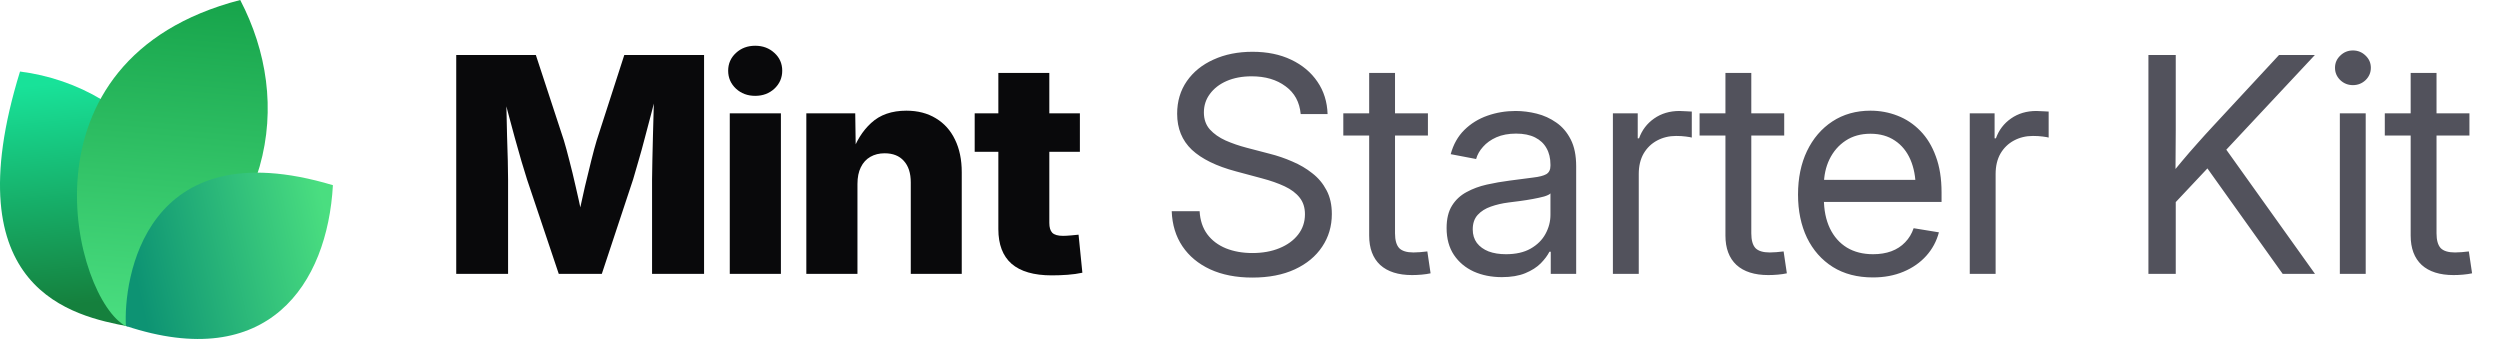
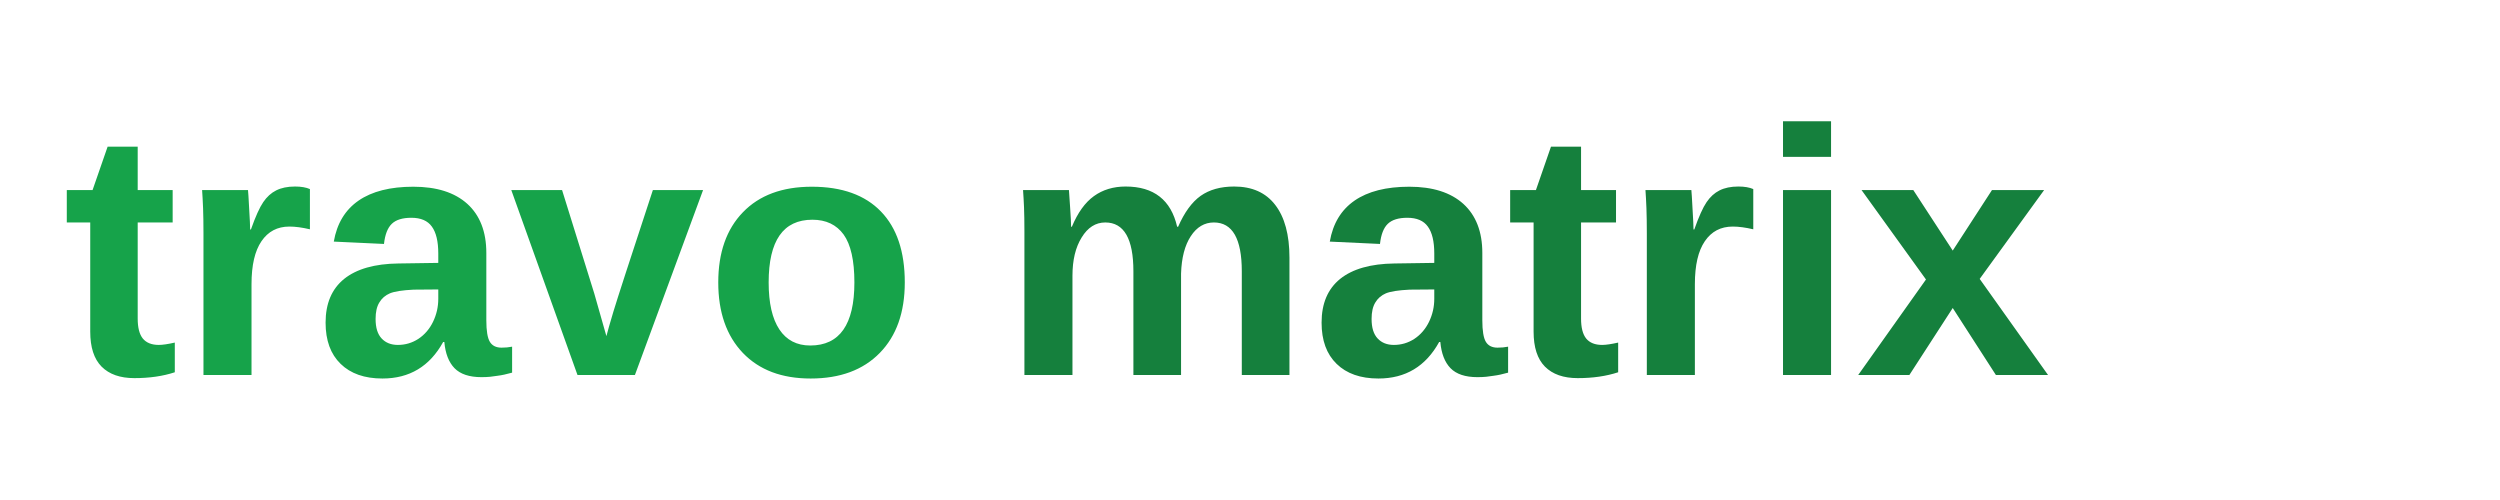
- <svg xmlns="http://www.w3.org/2000/svg" width="177" height="24" viewBox="0 0 177 24" fill="none">
-   <path d="M9.061 23.108C5.268 22.377 -3.391 20.627 1.417 5.064C9.634 6.099 16.973 14.064 9.061 23.108Z" fill="url(#paint0_linear_17557_2020)" />
-   <path d="M8.919 23.094C5.276 21.222 0.784 4.209 17.007 0C20.757 7.193 19.621 16.545 8.919 23.094Z" fill="url(#paint1_linear_17557_2020)" />
-   <path d="M8.914 23.079C8.735 19.882 10.159 9.085 23.57 13.111C23.181 20.123 18.984 26.418 8.914 23.079Z" fill="url(#paint2_linear_17557_2020)" />
-   <path d="M32.301 19.392V3.894H37.938L39.925 9.948C40.036 10.315 40.164 10.787 40.31 11.362C40.462 11.938 40.611 12.552 40.757 13.204C40.91 13.855 41.048 14.483 41.173 15.086C41.305 15.682 41.412 16.192 41.495 16.615H40.695C40.771 16.192 40.871 15.682 40.996 15.086C41.128 14.49 41.267 13.866 41.412 13.214C41.565 12.562 41.714 11.948 41.86 11.373C42.005 10.79 42.133 10.315 42.244 9.948L44.2 3.894H49.848V19.392H46.166V12.704C46.166 12.357 46.173 11.917 46.187 11.383C46.2 10.849 46.214 10.27 46.228 9.646C46.249 9.022 46.266 8.391 46.28 7.753C46.301 7.115 46.311 6.519 46.311 5.964H46.623C46.485 6.561 46.332 7.181 46.166 7.826C45.999 8.471 45.833 9.102 45.666 9.719C45.507 10.336 45.351 10.901 45.198 11.414C45.053 11.928 44.928 12.357 44.824 12.704L42.608 19.392H39.561L37.314 12.704C37.203 12.357 37.072 11.928 36.919 11.414C36.773 10.901 36.614 10.34 36.441 9.729C36.274 9.112 36.104 8.481 35.931 7.836C35.764 7.192 35.608 6.567 35.463 5.964H35.827C35.834 6.512 35.844 7.105 35.858 7.743C35.872 8.374 35.886 9.005 35.9 9.636C35.92 10.26 35.938 10.839 35.952 11.373C35.965 11.907 35.972 12.351 35.972 12.704V19.392H32.301ZM51.668 19.392V8.024H55.288V19.392H51.668ZM53.468 6.786C52.927 6.786 52.473 6.616 52.105 6.276C51.738 5.93 51.554 5.507 51.554 5.007C51.554 4.508 51.738 4.088 52.105 3.749C52.473 3.409 52.927 3.239 53.468 3.239C54.009 3.239 54.463 3.409 54.83 3.749C55.198 4.082 55.382 4.501 55.382 5.007C55.382 5.507 55.198 5.93 54.83 6.276C54.463 6.616 54.009 6.786 53.468 6.786ZM60.708 13.027V19.392H57.088V8.024H60.551L60.593 10.967H60.281C60.593 10.024 61.061 9.268 61.685 8.7C62.309 8.124 63.138 7.836 64.171 7.836C64.975 7.836 65.672 8.017 66.262 8.377C66.851 8.731 67.302 9.234 67.614 9.885C67.933 10.537 68.092 11.307 68.092 12.194V19.392H64.483V12.912C64.483 12.26 64.32 11.754 63.994 11.394C63.675 11.033 63.221 10.853 62.632 10.853C62.25 10.853 61.914 10.936 61.623 11.102C61.332 11.269 61.106 11.515 60.947 11.841C60.787 12.16 60.708 12.555 60.708 13.027ZM76.456 8.024V10.749H69.008V8.024H76.456ZM70.683 5.163H74.292V15.783C74.292 16.102 74.361 16.334 74.5 16.48C74.646 16.625 74.899 16.698 75.259 16.698C75.405 16.698 75.596 16.688 75.831 16.667C76.074 16.646 76.251 16.629 76.362 16.615L76.632 19.309C76.313 19.378 75.963 19.427 75.582 19.455C75.207 19.482 74.836 19.496 74.469 19.496C73.2 19.496 72.25 19.222 71.619 18.674C70.995 18.127 70.683 17.308 70.683 16.22V5.163Z" fill="#09090B" />
-   <path d="M88.667 19.652C87.523 19.652 86.528 19.458 85.682 19.07C84.843 18.681 84.188 18.137 83.716 17.437C83.245 16.736 82.992 15.908 82.957 14.951H84.933C84.968 15.596 85.148 16.14 85.474 16.584C85.8 17.021 86.24 17.354 86.795 17.582C87.35 17.804 87.974 17.915 88.667 17.915C89.388 17.915 90.026 17.801 90.581 17.572C91.143 17.343 91.583 17.024 91.902 16.615C92.228 16.199 92.391 15.717 92.391 15.169C92.391 14.698 92.266 14.306 92.017 13.994C91.767 13.675 91.413 13.408 90.956 13.193C90.498 12.978 89.954 12.787 89.323 12.621L87.502 12.132C86.123 11.765 85.082 11.255 84.382 10.603C83.689 9.944 83.342 9.095 83.342 8.055C83.342 7.174 83.571 6.404 84.028 5.746C84.486 5.087 85.117 4.577 85.921 4.217C86.726 3.849 87.645 3.666 88.678 3.666C89.718 3.666 90.63 3.853 91.413 4.227C92.204 4.602 92.824 5.122 93.275 5.787C93.726 6.446 93.965 7.209 93.993 8.076H92.089C92.013 7.23 91.656 6.574 91.018 6.11C90.387 5.638 89.586 5.403 88.615 5.403C87.95 5.403 87.36 5.513 86.847 5.735C86.341 5.957 85.946 6.262 85.661 6.651C85.377 7.032 85.235 7.469 85.235 7.961C85.235 8.447 85.377 8.849 85.661 9.168C85.946 9.48 86.317 9.74 86.774 9.948C87.232 10.149 87.724 10.319 88.251 10.457L89.884 10.884C90.439 11.023 90.977 11.206 91.496 11.435C92.023 11.657 92.495 11.934 92.911 12.267C93.334 12.593 93.67 12.995 93.92 13.474C94.17 13.945 94.294 14.504 94.294 15.149C94.294 16.015 94.066 16.788 93.608 17.468C93.157 18.148 92.512 18.681 91.673 19.07C90.834 19.458 89.832 19.652 88.667 19.652ZM101.097 8.024V9.594H95.106V8.024H101.097ZM96.937 5.163H98.767V16.521C98.767 17 98.865 17.347 99.059 17.562C99.26 17.77 99.6 17.874 100.078 17.874C100.21 17.874 100.366 17.867 100.546 17.853C100.733 17.832 100.903 17.815 101.056 17.801L101.285 19.351C101.097 19.392 100.886 19.423 100.65 19.444C100.414 19.465 100.189 19.475 99.974 19.475C98.996 19.475 98.244 19.236 97.717 18.758C97.197 18.272 96.937 17.579 96.937 16.677V5.163ZM106.33 19.621C105.595 19.621 104.932 19.489 104.343 19.226C103.754 18.955 103.285 18.564 102.939 18.05C102.592 17.53 102.419 16.896 102.419 16.147C102.419 15.495 102.547 14.965 102.804 14.556C103.06 14.146 103.403 13.828 103.833 13.599C104.263 13.363 104.742 13.186 105.269 13.068C105.796 12.95 106.333 12.857 106.881 12.787C107.574 12.69 108.132 12.617 108.555 12.569C108.978 12.52 109.287 12.441 109.481 12.33C109.675 12.212 109.772 12.014 109.772 11.737V11.654C109.772 11.203 109.679 10.815 109.492 10.489C109.311 10.163 109.041 9.91 108.68 9.729C108.32 9.549 107.872 9.459 107.338 9.459C106.805 9.459 106.34 9.546 105.945 9.719C105.556 9.892 105.241 10.118 104.998 10.395C104.755 10.665 104.593 10.953 104.509 11.258L102.71 10.915C102.897 10.222 103.22 9.65 103.677 9.199C104.135 8.748 104.679 8.412 105.31 8.19C105.941 7.968 106.607 7.857 107.307 7.857C107.8 7.857 108.295 7.92 108.795 8.044C109.301 8.169 109.765 8.381 110.188 8.679C110.611 8.97 110.951 9.369 111.208 9.875C111.464 10.374 111.593 11.005 111.593 11.768V19.392H109.793V17.822H109.7C109.568 18.085 109.363 18.359 109.086 18.643C108.809 18.921 108.444 19.153 107.994 19.34C107.543 19.527 106.988 19.621 106.33 19.621ZM106.621 17.998C107.321 17.998 107.904 17.867 108.368 17.603C108.84 17.333 109.19 16.986 109.419 16.563C109.654 16.133 109.772 15.682 109.772 15.211V13.692C109.703 13.769 109.554 13.841 109.325 13.911C109.096 13.973 108.829 14.032 108.524 14.088C108.226 14.143 107.921 14.192 107.609 14.233C107.304 14.275 107.033 14.309 106.798 14.337C106.354 14.393 105.938 14.49 105.549 14.628C105.168 14.76 104.86 14.954 104.624 15.211C104.388 15.467 104.27 15.811 104.27 16.241C104.27 16.615 104.367 16.934 104.561 17.198C104.762 17.461 105.04 17.662 105.393 17.801C105.747 17.933 106.156 17.998 106.621 17.998ZM114.193 19.392V8.024H115.951V9.792H116.045C116.253 9.209 116.61 8.741 117.116 8.388C117.622 8.034 118.219 7.857 118.905 7.857C119.058 7.857 119.217 7.864 119.384 7.878C119.55 7.885 119.682 7.892 119.779 7.899V9.74C119.716 9.719 119.578 9.695 119.363 9.667C119.155 9.639 118.922 9.625 118.666 9.625C118.174 9.625 117.726 9.733 117.324 9.948C116.922 10.163 116.603 10.471 116.367 10.874C116.138 11.276 116.024 11.758 116.024 12.319V19.392H114.193ZM126.322 8.024V9.594H120.33V8.024H126.322ZM122.161 5.163H123.992V16.521C123.992 17 124.089 17.347 124.283 17.562C124.484 17.77 124.824 17.874 125.302 17.874C125.434 17.874 125.59 17.867 125.77 17.853C125.958 17.832 126.127 17.815 126.28 17.801L126.509 19.351C126.322 19.392 126.11 19.423 125.874 19.444C125.639 19.465 125.413 19.475 125.198 19.475C124.221 19.475 123.468 19.236 122.941 18.758C122.421 18.272 122.161 17.579 122.161 16.677V5.163ZM132.604 19.642C131.502 19.642 130.555 19.396 129.765 18.903C128.974 18.404 128.364 17.714 127.934 16.834C127.511 15.946 127.3 14.927 127.3 13.775C127.3 12.611 127.511 11.584 127.934 10.697C128.364 9.802 128.964 9.102 129.734 8.596C130.51 8.089 131.408 7.836 132.428 7.836C133.1 7.836 133.738 7.954 134.341 8.19C134.952 8.426 135.489 8.783 135.954 9.261C136.425 9.74 136.793 10.343 137.056 11.071C137.327 11.792 137.462 12.645 137.462 13.63V14.296H128.433V12.735H136.463L135.631 13.297C135.631 12.541 135.506 11.876 135.257 11.3C135.007 10.725 134.643 10.277 134.165 9.958C133.686 9.632 133.107 9.469 132.428 9.469C131.748 9.469 131.162 9.632 130.67 9.958C130.177 10.284 129.796 10.725 129.526 11.279C129.262 11.827 129.13 12.441 129.13 13.12V14.046C129.13 14.864 129.273 15.572 129.557 16.168C129.841 16.757 130.243 17.211 130.763 17.53C131.283 17.842 131.901 17.998 132.615 17.998C133.093 17.998 133.523 17.929 133.905 17.79C134.293 17.645 134.619 17.433 134.882 17.156C135.153 16.879 135.354 16.546 135.486 16.157L137.275 16.449C137.108 17.08 136.81 17.634 136.38 18.113C135.95 18.591 135.413 18.966 134.768 19.236C134.123 19.507 133.402 19.642 132.604 19.642ZM139.459 19.392V8.024H141.217V9.792H141.311C141.519 9.209 141.876 8.741 142.382 8.388C142.888 8.034 143.485 7.857 144.171 7.857C144.324 7.857 144.483 7.864 144.649 7.878C144.816 7.885 144.948 7.892 145.045 7.899V9.74C144.982 9.719 144.844 9.695 144.629 9.667C144.421 9.639 144.188 9.625 143.932 9.625C143.439 9.625 142.992 9.733 142.59 9.948C142.188 10.163 141.869 10.471 141.633 10.874C141.404 11.276 141.29 11.758 141.29 12.319V19.392H139.459ZM153.429 14.961V12.715C153.783 12.257 154.136 11.82 154.49 11.404C154.844 10.981 155.204 10.565 155.572 10.156C155.939 9.74 156.314 9.327 156.695 8.918L161.355 3.894H163.893L157.277 10.967H157.184L153.429 14.961ZM152.108 19.392V3.894H154.043V9.241L154.022 12.559L154.043 13.505V19.392H152.108ZM161.615 19.392L155.967 11.477L157.173 9.969L163.903 19.392H161.615ZM165.661 19.392V8.024H167.492V19.392H165.661ZM166.587 6.027C166.24 6.027 165.942 5.909 165.692 5.673C165.443 5.43 165.318 5.139 165.318 4.799C165.318 4.459 165.443 4.172 165.692 3.936C165.942 3.693 166.24 3.572 166.587 3.572C166.934 3.572 167.232 3.693 167.482 3.936C167.731 4.172 167.856 4.459 167.856 4.799C167.856 5.139 167.731 5.43 167.482 5.673C167.232 5.909 166.934 6.027 166.587 6.027ZM174.836 8.024V9.594H168.844V8.024H174.836ZM170.675 5.163H172.506V16.521C172.506 17 172.603 17.347 172.797 17.562C172.998 17.77 173.338 17.874 173.816 17.874C173.948 17.874 174.104 17.867 174.284 17.853C174.472 17.832 174.641 17.815 174.794 17.801L175.023 19.351C174.836 19.392 174.624 19.423 174.388 19.444C174.153 19.465 173.927 19.475 173.712 19.475C172.735 19.475 171.982 19.236 171.455 18.758C170.935 18.272 170.675 17.579 170.675 16.677V5.163Z" fill="#52525C" />
-   <defs>
-     <linearGradient id="paint0_linear_17557_2020" x1="3.776" y1="5.916" x2="5.232" y2="21.559" gradientUnits="userSpaceOnUse">
-       <stop stop-color="#18E299" />
-       <stop offset="1" stop-color="#15803D" />
-     </linearGradient>
-     <linearGradient id="paint1_linear_17557_2020" x1="12.171" y1="-0.718" x2="10.19" y2="22.983" gradientUnits="userSpaceOnUse">
-       <stop stop-color="#16A34A" />
-       <stop offset="1" stop-color="#4ADE80" />
-     </linearGradient>
-     <linearGradient id="paint2_linear_17557_2020" x1="23.133" y1="15.353" x2="9.338" y2="18.52" gradientUnits="userSpaceOnUse">
-       <stop stop-color="#4ADE80" />
-       <stop offset="1" stop-color="#0D9373" />
-     </linearGradient>
-   </defs>
+ <svg xmlns="http://www.w3.org/2000/svg" width="200" height="40" viewBox="0 0 200 40">
+   <text x="5" y="30" font-family="Arial, sans-serif" font-size="28" font-weight="bold" fill="#16A34A">travo</text>
+   <text x="80" y="30" font-family="Arial, sans-serif" font-size="28" font-weight="bold" fill="#15803D">matrix</text>
</svg>
